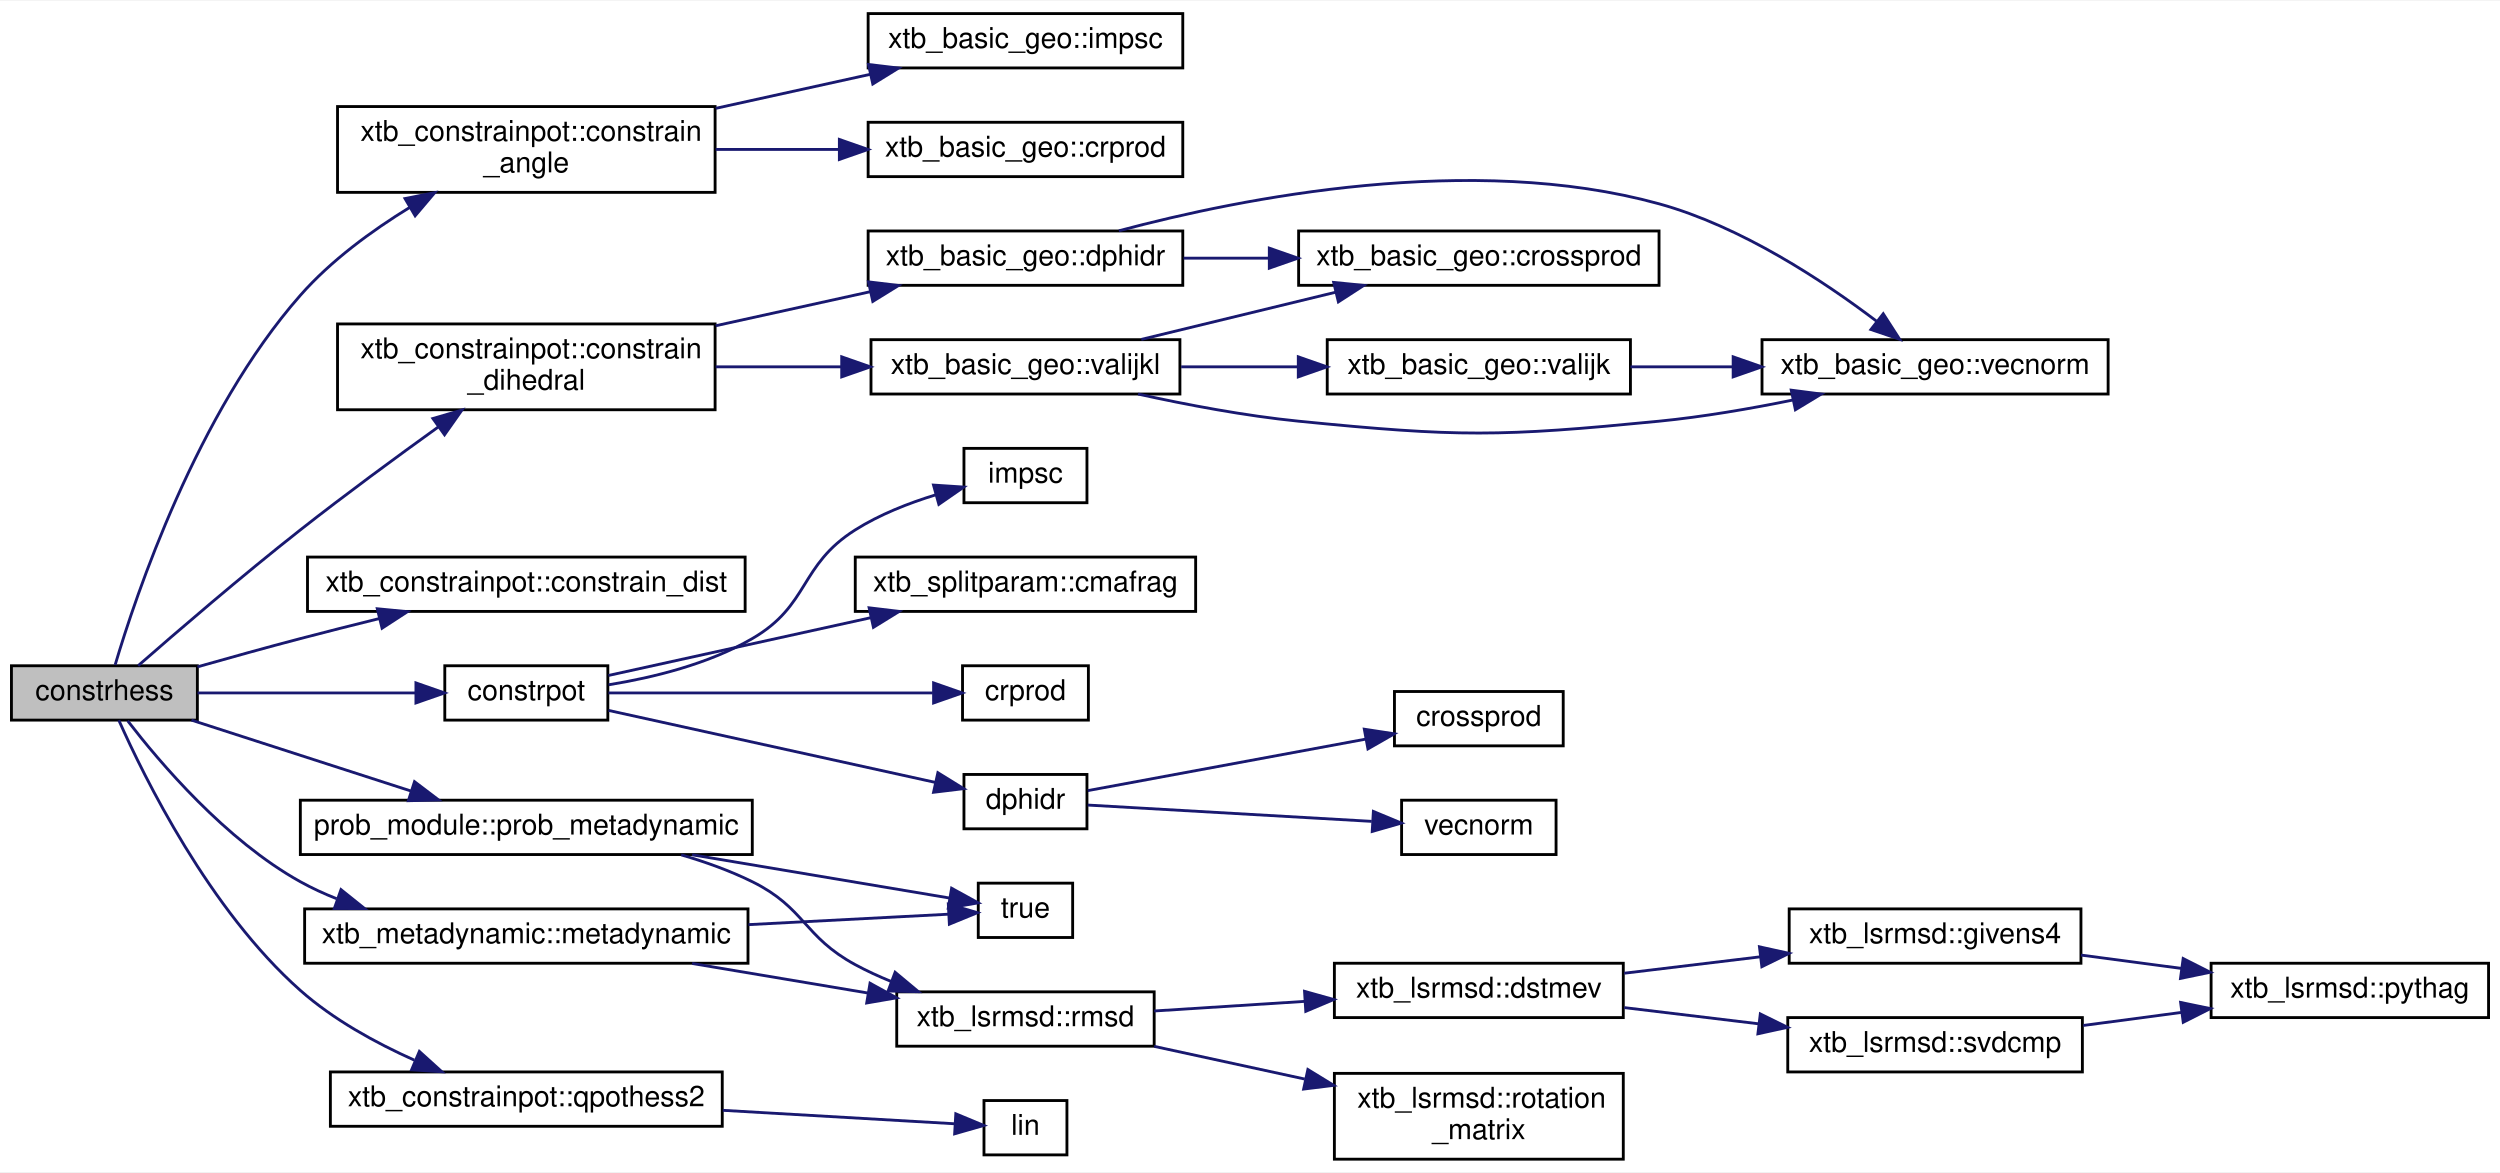
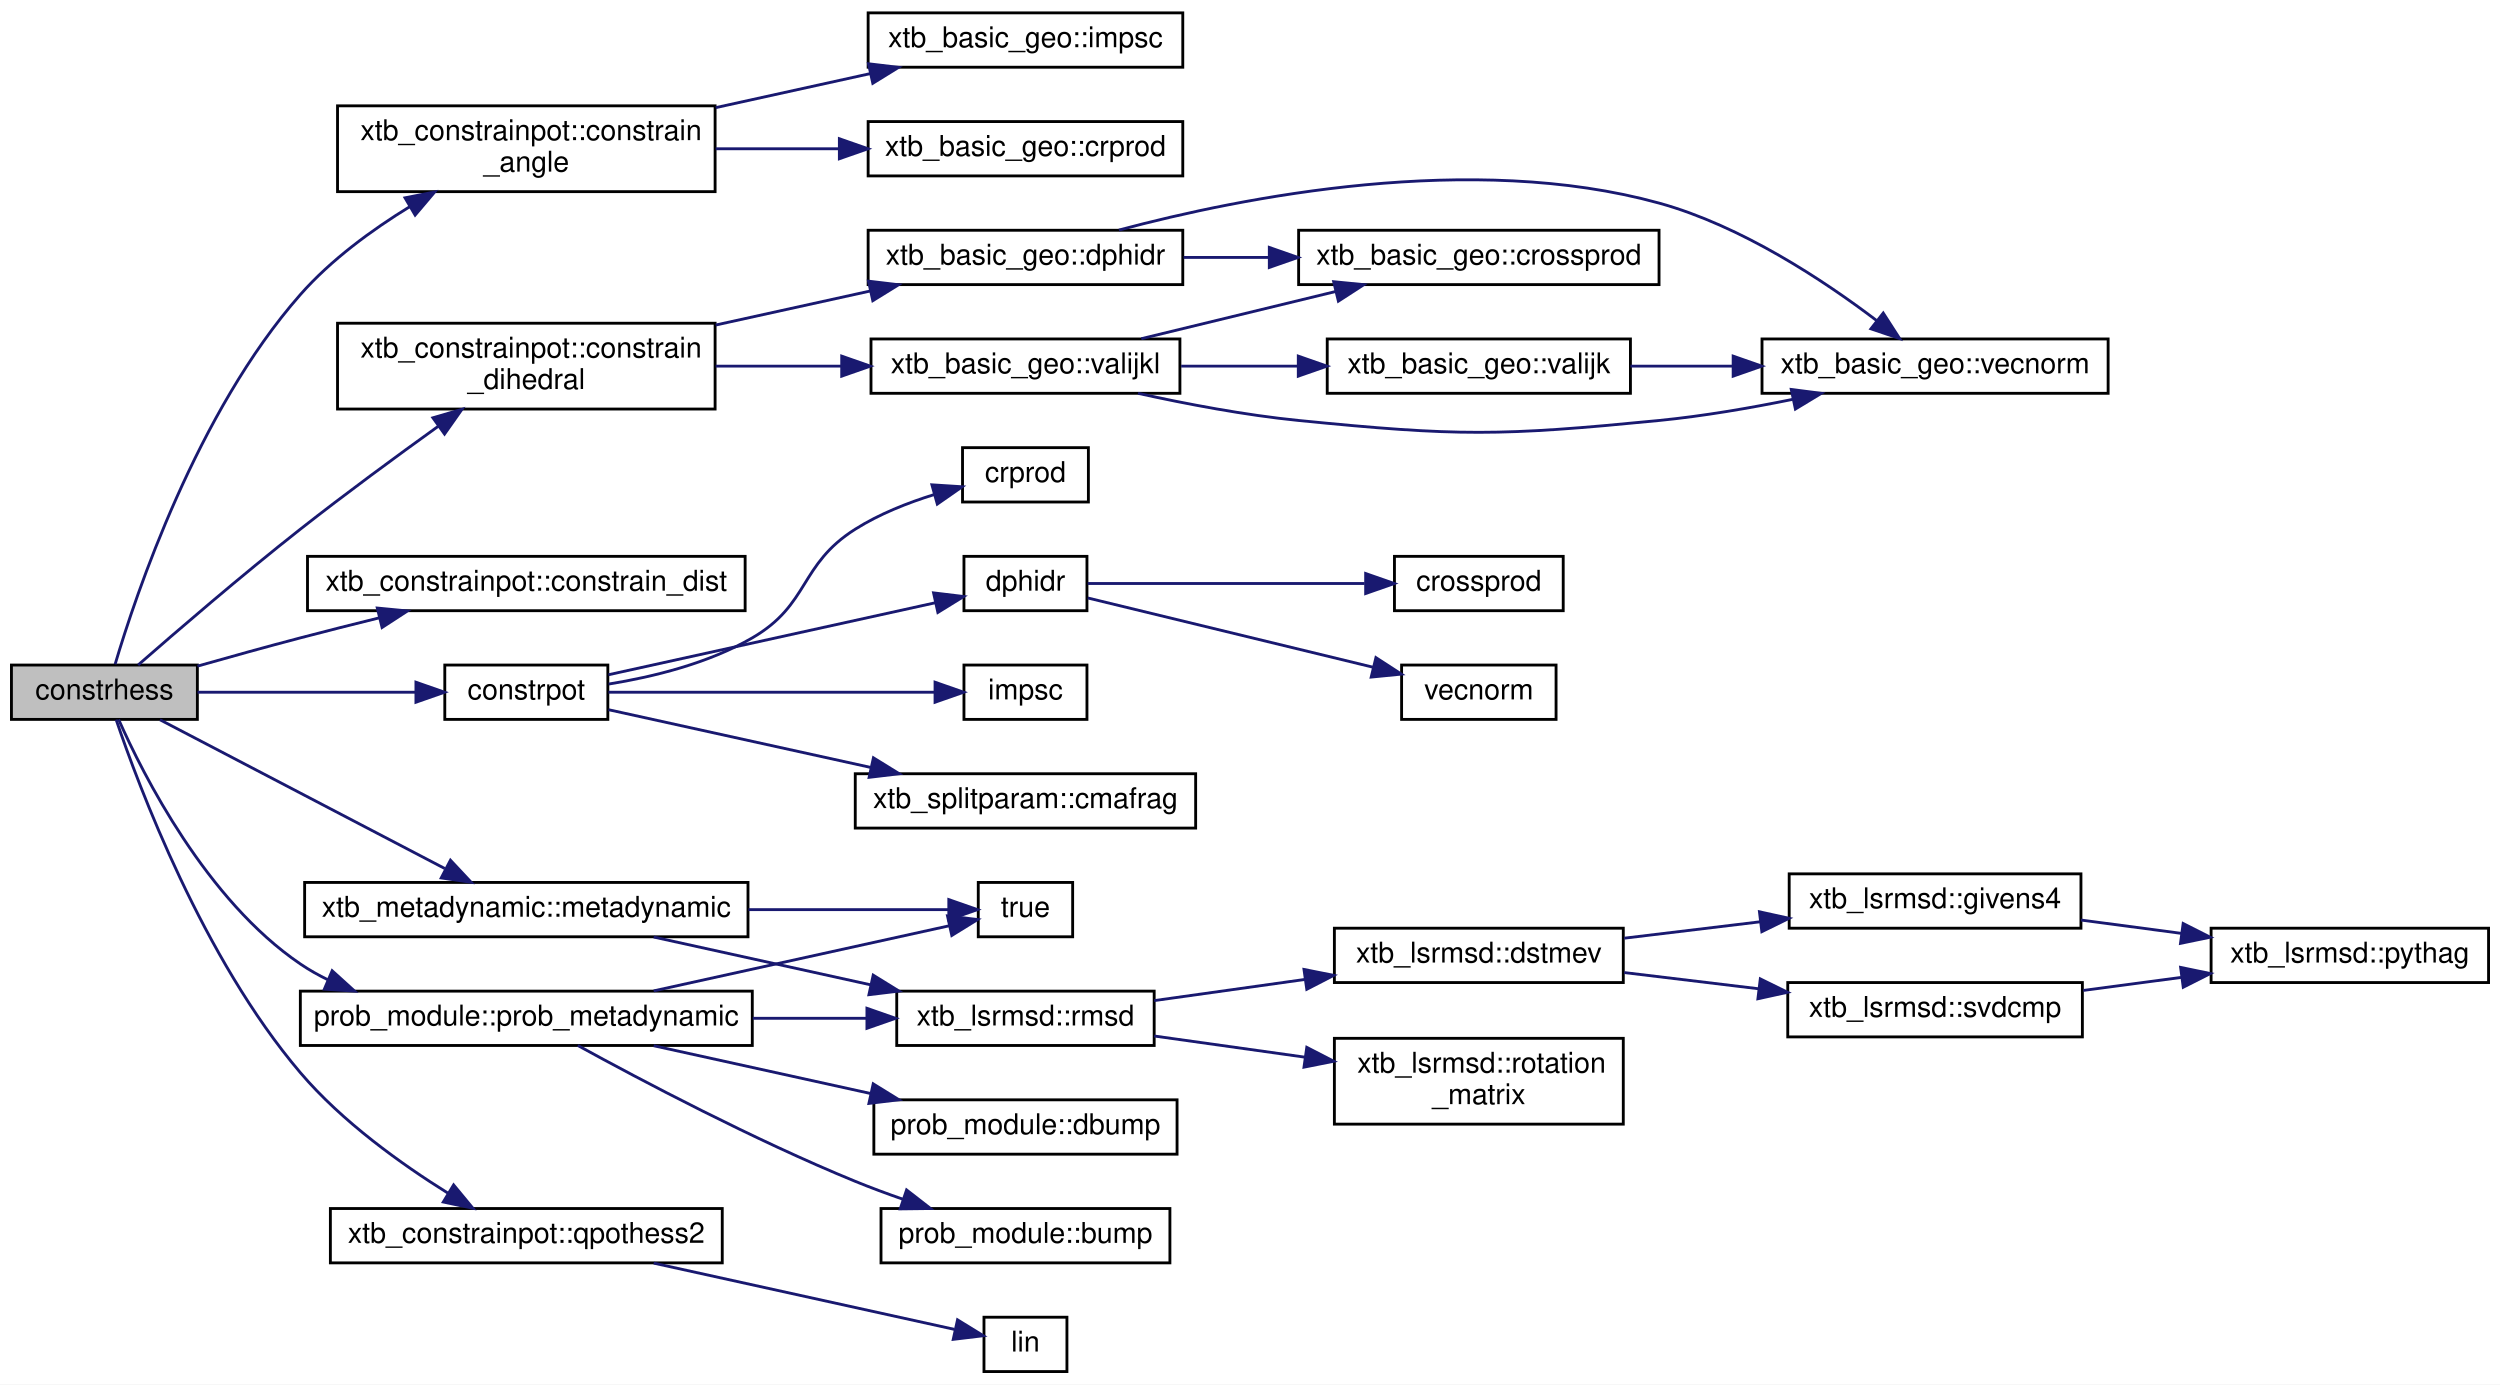
- <svg xmlns="http://www.w3.org/2000/svg" xmlns:xlink="http://www.w3.org/1999/xlink" width="874pt" height="410pt" viewBox="0.00 0.00 874.00 409.50">
-   <g id="graph0" class="graph" transform="scale(1 1) rotate(0) translate(4 405.5)">
-     <polygon fill="white" stroke="transparent" points="-4,4 -4,-405.5 870,-405.5 870,4 -4,4" />
+ <svg xmlns="http://www.w3.org/2000/svg" xmlns:xlink="http://www.w3.org/1999/xlink" width="874pt" height="484pt" viewBox="0.00 0.00 874.00 484.00">
+   <g id="graph0" class="graph" transform="scale(1 1) rotate(0) translate(4 480)">
+     <polygon fill="white" stroke="transparent" points="-4,4 -4,-480 870,-480 870,4 -4,4" />
    <g id="node1" class="node">
      <g id="a_node1">
        <a xlink:title=" ">
-           <polygon fill="#bfbfbf" stroke="black" points="0,-154 0,-173 65,-173 65,-154 0,-154" />
-           <text text-anchor="middle" x="32.5" y="-161" font-family="Helvetica,sans-Serif" font-size="10.00">constrhess</text>
+           <polygon fill="#bfbfbf" stroke="black" points="0,-228.5 0,-247.5 65,-247.5 65,-228.5 0,-228.5" />
+           <text text-anchor="middle" x="32.5" y="-235.5" font-family="Helvetica,sans-Serif" font-size="10.00">constrhess</text>
        </a>
      </g>
    </g>
    <g id="node2" class="node">
      <g id="a_node2">
        <a xlink:href="namespacextb__constrainpot.html#aee05a132cdbd72139dc12ad55378e5c6" target="_top" xlink:title=" ">
-           <polygon fill="white" stroke="black" points="114,-338.5 114,-368.5 246,-368.5 246,-338.5 114,-338.5" />
-           <text text-anchor="start" x="122" y="-356.5" font-family="Helvetica,sans-Serif" font-size="10.00">xtb_constrainpot::constrain</text>
-           <text text-anchor="middle" x="180" y="-345.5" font-family="Helvetica,sans-Serif" font-size="10.00">_angle</text>
+           <polygon fill="white" stroke="black" points="114,-413 114,-443 246,-443 246,-413 114,-413" />
+           <text text-anchor="start" x="122" y="-431" font-family="Helvetica,sans-Serif" font-size="10.00">xtb_constrainpot::constrain</text>
+           <text text-anchor="middle" x="180" y="-420" font-family="Helvetica,sans-Serif" font-size="10.00">_angle</text>
        </a>
      </g>
    </g>
    <g id="edge1" class="edge">
-       <path fill="none" stroke="midnightblue" d="M36.25,-173.29C43.45,-197.55 64.84,-261.42 101,-302.5 111.7,-314.65 125.95,-325.1 139.35,-333.31" />
-       <polygon fill="midnightblue" stroke="midnightblue" points="137.59,-336.34 147.98,-338.39 141.13,-330.3 137.59,-336.34" />
+       <path fill="none" stroke="midnightblue" d="M36.25,-247.79C43.45,-272.05 64.84,-335.92 101,-377 111.7,-389.15 125.95,-399.6 139.35,-407.81" />
+       <polygon fill="midnightblue" stroke="midnightblue" points="137.59,-410.84 147.98,-412.89 141.13,-404.8 137.59,-410.84" />
    </g>
    <g id="node5" class="node">
      <g id="a_node5">
        <a xlink:href="namespacextb__constrainpot.html#a07cff63f1e1c8aa4556f80b093011335" target="_top" xlink:title=" ">
-           <polygon fill="white" stroke="black" points="114,-262.5 114,-292.5 246,-292.5 246,-262.5 114,-262.5" />
-           <text text-anchor="start" x="122" y="-280.5" font-family="Helvetica,sans-Serif" font-size="10.00">xtb_constrainpot::constrain</text>
-           <text text-anchor="middle" x="180" y="-269.5" font-family="Helvetica,sans-Serif" font-size="10.00">_dihedral</text>
+           <polygon fill="white" stroke="black" points="114,-337 114,-367 246,-367 246,-337 114,-337" />
+           <text text-anchor="start" x="122" y="-355" font-family="Helvetica,sans-Serif" font-size="10.00">xtb_constrainpot::constrain</text>
+           <text text-anchor="middle" x="180" y="-344" font-family="Helvetica,sans-Serif" font-size="10.00">_dihedral</text>
        </a>
      </g>
    </g>
    <g id="edge4" class="edge">
-       <path fill="none" stroke="midnightblue" d="M44.29,-173.02C57.46,-184.54 80.5,-204.39 101,-220.5 116.65,-232.8 134.56,-245.95 149.27,-256.52" />
-       <polygon fill="midnightblue" stroke="midnightblue" points="147.34,-259.44 157.51,-262.41 151.41,-253.75 147.34,-259.44" />
+       <path fill="none" stroke="midnightblue" d="M44.29,-247.52C57.46,-259.04 80.5,-278.89 101,-295 116.65,-307.3 134.56,-320.45 149.27,-331.02" />
+       <polygon fill="midnightblue" stroke="midnightblue" points="147.34,-333.94 157.51,-336.91 151.41,-328.25 147.34,-333.94" />
    </g>
    <g id="node11" class="node">
      <g id="a_node11">
        <a xlink:href="namespacextb__constrainpot.html#a9fcbaa23bce9aadbe621da4b688e2a76" target="_top" xlink:title=" ">
-           <polygon fill="white" stroke="black" points="103.5,-192 103.5,-211 256.5,-211 256.5,-192 103.5,-192" />
-           <text text-anchor="middle" x="180" y="-199" font-family="Helvetica,sans-Serif" font-size="10.00">xtb_constrainpot::constrain_dist</text>
+           <polygon fill="white" stroke="black" points="103.5,-266.5 103.5,-285.5 256.5,-285.5 256.5,-266.5 103.5,-266.5" />
+           <text text-anchor="middle" x="180" y="-273.5" font-family="Helvetica,sans-Serif" font-size="10.00">xtb_constrainpot::constrain_dist</text>
        </a>
      </g>
    </g>
    <g id="edge13" class="edge">
-       <path fill="none" stroke="midnightblue" d="M65.03,-172.62C76.35,-175.83 89.22,-179.41 101,-182.5 109.91,-184.84 119.42,-187.24 128.62,-189.51" />
-       <polygon fill="midnightblue" stroke="midnightblue" points="127.9,-192.93 138.45,-191.91 129.57,-186.13 127.9,-192.93" />
+       <path fill="none" stroke="midnightblue" d="M65.03,-247.12C76.35,-250.33 89.22,-253.91 101,-257 109.91,-259.34 119.42,-261.74 128.62,-264.01" />
+       <polygon fill="midnightblue" stroke="midnightblue" points="127.9,-267.43 138.45,-266.41 129.57,-260.63 127.9,-267.43" />
    </g>
    <g id="node12" class="node">
      <g id="a_node12">
        <a xlink:href="constr_8f90.html#a92e69c8e903366f19af34a6696c75e29" target="_top" xlink:title=" ">
-           <polygon fill="white" stroke="black" points="151.5,-154 151.5,-173 208.5,-173 208.5,-154 151.5,-154" />
-           <text text-anchor="middle" x="180" y="-161" font-family="Helvetica,sans-Serif" font-size="10.00">constrpot</text>
+           <polygon fill="white" stroke="black" points="151.5,-228.5 151.5,-247.5 208.5,-247.5 208.5,-228.5 151.5,-228.5" />
+           <text text-anchor="middle" x="180" y="-235.5" font-family="Helvetica,sans-Serif" font-size="10.00">constrpot</text>
        </a>
      </g>
    </g>
    <g id="edge14" class="edge">
-       <path fill="none" stroke="midnightblue" d="M65.07,-163.5C87.5,-163.5 117.7,-163.5 141.38,-163.5" />
-       <polygon fill="midnightblue" stroke="midnightblue" points="141.41,-167 151.41,-163.5 141.41,-160 141.41,-167" />
+       <path fill="none" stroke="midnightblue" d="M65.07,-238C87.5,-238 117.7,-238 141.38,-238" />
+       <polygon fill="midnightblue" stroke="midnightblue" points="141.41,-241.5 151.41,-238 141.41,-234.5 141.41,-241.5" />
    </g>
    <g id="node19" class="node">
      <g id="a_node19">
        <a xlink:href="namespacextb__metadynamic.html#ae7437d6a2a352639b984f99cfaa9800a" target="_top" xlink:title=" ">
-           <polygon fill="white" stroke="black" points="102.5,-69 102.5,-88 257.5,-88 257.5,-69 102.5,-69" />
-           <text text-anchor="middle" x="180" y="-76" font-family="Helvetica,sans-Serif" font-size="10.00">xtb_metadynamic::metadynamic</text>
+           <polygon fill="white" stroke="black" points="102.5,-152.5 102.5,-171.5 257.5,-171.5 257.5,-152.5 102.5,-152.5" />
+           <text text-anchor="middle" x="180" y="-159.5" font-family="Helvetica,sans-Serif" font-size="10.00">xtb_metadynamic::metadynamic</text>
        </a>
      </g>
    </g>
    <g id="edge21" class="edge">
-       <path fill="none" stroke="midnightblue" d="M40.62,-153.77C51.8,-139.23 74.92,-111.97 101,-97.5 105.02,-95.27 109.29,-93.3 113.69,-91.56" />
-       <polygon fill="midnightblue" stroke="midnightblue" points="115.21,-94.74 123.47,-88.11 112.88,-88.14 115.21,-94.74" />
+       <path fill="none" stroke="midnightblue" d="M51.93,-228.37C77.07,-215.24 122.33,-191.6 151.5,-176.36" />
+       <polygon fill="midnightblue" stroke="midnightblue" points="153.48,-179.28 160.72,-171.55 150.24,-173.07 153.48,-179.28" />
    </g>
    <g id="node27" class="node">
      <g id="a_node27">
        <a xlink:href="namespaceprob__module.html#a6bdcd0e8188113e5477fd5097c89ede3" target="_top" xlink:title=" ">
-           <polygon fill="white" stroke="black" points="101,-107 101,-126 259,-126 259,-107 101,-107" />
-           <text text-anchor="middle" x="180" y="-114" font-family="Helvetica,sans-Serif" font-size="10.00">prob_module::prob_metadynamic</text>
+           <polygon fill="white" stroke="black" points="101,-114.5 101,-133.5 259,-133.5 259,-114.5 101,-114.5" />
+           <text text-anchor="middle" x="180" y="-121.5" font-family="Helvetica,sans-Serif" font-size="10.00">prob_module::prob_metadynamic</text>
        </a>
      </g>
    </g>
    <g id="edge30" class="edge">
-       <path fill="none" stroke="midnightblue" d="M62.94,-153.99C85.06,-146.85 115.57,-136.99 139.75,-129.18" />
-       <polygon fill="midnightblue" stroke="midnightblue" points="140.91,-132.48 149.35,-126.08 138.76,-125.82 140.91,-132.48" />
-     </g>
-     <g id="node28" class="node">
-       <g id="a_node28">
+       <path fill="none" stroke="midnightblue" d="M37.48,-228.46C46.05,-209.12 68.18,-165.26 101,-143 104.06,-140.92 107.33,-139.07 110.73,-137.42" />
+       <polygon fill="midnightblue" stroke="midnightblue" points="112.12,-140.63 119.97,-133.51 109.39,-134.19 112.12,-140.63" />
+     </g>
+     <g id="node30" class="node">
+       <g id="a_node30">
        <a xlink:href="namespacextb__constrainpot.html#a7bea84a4dd3bcd782967f853003a6280" target="_top" xlink:title=" ">
-           <polygon fill="white" stroke="black" points="111.5,-12 111.5,-31 248.5,-31 248.5,-12 111.5,-12" />
-           <text text-anchor="middle" x="180" y="-19" font-family="Helvetica,sans-Serif" font-size="10.00">xtb_constrainpot::qpothess2</text>
-         </a>
-       </g>
-     </g>
-     <g id="edge33" class="edge">
-       <path fill="none" stroke="midnightblue" d="M37.54,-153.95C46.39,-134.04 69.24,-87.6 101,-59.5 112.53,-49.3 127.28,-41.19 140.85,-35.12" />
-       <polygon fill="midnightblue" stroke="midnightblue" points="142.61,-38.18 150.46,-31.07 139.88,-31.73 142.61,-38.18" />
+           <polygon fill="white" stroke="black" points="111.5,-38.5 111.5,-57.5 248.5,-57.5 248.5,-38.5 111.5,-38.5" />
+           <text text-anchor="middle" x="180" y="-45.5" font-family="Helvetica,sans-Serif" font-size="10.00">xtb_constrainpot::qpothess2</text>
+         </a>
+       </g>
+     </g>
+     <g id="edge35" class="edge">
+       <path fill="none" stroke="midnightblue" d="M36.6,-228.41C44.46,-205.21 66.95,-145.04 101,-105 115.58,-87.86 136.3,-73.03 152.72,-62.8" />
+       <polygon fill="midnightblue" stroke="midnightblue" points="154.58,-65.76 161.33,-57.6 150.96,-59.77 154.58,-65.76" />
    </g>
    <g id="node3" class="node">
      <g id="a_node3">
        <a xlink:href="namespacextb__basic__geo.html#abb38f4d2470dee94794c991509a85c6f" target="_top" xlink:title=" ">
-           <polygon fill="white" stroke="black" points="299.5,-344 299.5,-363 409.5,-363 409.5,-344 299.5,-344" />
-           <text text-anchor="middle" x="354.5" y="-351" font-family="Helvetica,sans-Serif" font-size="10.00">xtb_basic_geo::crprod</text>
+           <polygon fill="white" stroke="black" points="299.5,-418.5 299.5,-437.5 409.5,-437.5 409.5,-418.5 299.5,-418.5" />
+           <text text-anchor="middle" x="354.5" y="-425.5" font-family="Helvetica,sans-Serif" font-size="10.00">xtb_basic_geo::crprod</text>
        </a>
      </g>
    </g>
    <g id="edge2" class="edge">
-       <path fill="none" stroke="midnightblue" d="M246.21,-353.5C260.34,-353.5 275.27,-353.5 289.35,-353.5" />
-       <polygon fill="midnightblue" stroke="midnightblue" points="289.44,-357 299.44,-353.5 289.44,-350 289.44,-357" />
+       <path fill="none" stroke="midnightblue" d="M246.21,-428C260.34,-428 275.27,-428 289.35,-428" />
+       <polygon fill="midnightblue" stroke="midnightblue" points="289.44,-431.5 299.44,-428 289.44,-424.5 289.44,-431.5" />
    </g>
    <g id="node4" class="node">
      <g id="a_node4">
        <a xlink:href="namespacextb__basic__geo.html#abde6eb97f003096d4a102534eb767967" target="_top" xlink:title=" ">
-           <polygon fill="white" stroke="black" points="299.5,-382 299.5,-401 409.5,-401 409.5,-382 299.5,-382" />
-           <text text-anchor="middle" x="354.5" y="-389" font-family="Helvetica,sans-Serif" font-size="10.00">xtb_basic_geo::impsc</text>
+           <polygon fill="white" stroke="black" points="299.5,-456.5 299.5,-475.5 409.5,-475.5 409.5,-456.5 299.5,-456.5" />
+           <text text-anchor="middle" x="354.5" y="-463.5" font-family="Helvetica,sans-Serif" font-size="10.00">xtb_basic_geo::impsc</text>
        </a>
      </g>
    </g>
    <g id="edge3" class="edge">
-       <path fill="none" stroke="midnightblue" d="M246.21,-367.87C264.08,-371.8 283.23,-376.02 300.33,-379.79" />
-       <polygon fill="midnightblue" stroke="midnightblue" points="299.62,-383.21 310.14,-381.95 301.13,-376.38 299.62,-383.21" />
+       <path fill="none" stroke="midnightblue" d="M246.21,-442.37C264.08,-446.3 283.23,-450.52 300.33,-454.29" />
+       <polygon fill="midnightblue" stroke="midnightblue" points="299.62,-457.71 310.14,-456.45 301.13,-450.88 299.62,-457.71" />
    </g>
    <g id="node6" class="node">
      <g id="a_node6">
        <a xlink:href="namespacextb__basic__geo.html#a46453de5c31b3d8b0fca71de0f1a9b30" target="_top" xlink:title=" ">
-           <polygon fill="white" stroke="black" points="299.5,-306 299.5,-325 409.5,-325 409.5,-306 299.5,-306" />
-           <text text-anchor="middle" x="354.5" y="-313" font-family="Helvetica,sans-Serif" font-size="10.00">xtb_basic_geo::dphidr</text>
+           <polygon fill="white" stroke="black" points="299.5,-380.5 299.5,-399.5 409.5,-399.5 409.5,-380.5 299.5,-380.5" />
+           <text text-anchor="middle" x="354.5" y="-387.5" font-family="Helvetica,sans-Serif" font-size="10.00">xtb_basic_geo::dphidr</text>
        </a>
      </g>
    </g>
    <g id="edge5" class="edge">
-       <path fill="none" stroke="midnightblue" d="M246.21,-291.87C264.08,-295.8 283.23,-300.02 300.33,-303.79" />
-       <polygon fill="midnightblue" stroke="midnightblue" points="299.62,-307.21 310.14,-305.95 301.13,-300.38 299.62,-307.21" />
+       <path fill="none" stroke="midnightblue" d="M246.21,-366.37C264.08,-370.3 283.23,-374.52 300.33,-378.29" />
+       <polygon fill="midnightblue" stroke="midnightblue" points="299.62,-381.71 310.14,-380.45 301.13,-374.88 299.62,-381.71" />
    </g>
    <g id="node9" class="node">
      <g id="a_node9">
        <a xlink:href="namespacextb__basic__geo.html#ad8c2f50bb68be7fd81ece4eb6f5b2ae8" target="_top" xlink:title=" ">
-           <polygon fill="white" stroke="black" points="300.5,-268 300.5,-287 408.5,-287 408.5,-268 300.5,-268" />
-           <text text-anchor="middle" x="354.5" y="-275" font-family="Helvetica,sans-Serif" font-size="10.00">xtb_basic_geo::valijkl</text>
+           <polygon fill="white" stroke="black" points="300.5,-342.5 300.5,-361.5 408.5,-361.5 408.5,-342.5 300.5,-342.5" />
+           <text text-anchor="middle" x="354.5" y="-349.5" font-family="Helvetica,sans-Serif" font-size="10.00">xtb_basic_geo::valijkl</text>
        </a>
      </g>
    </g>
    <g id="edge8" class="edge">
-       <path fill="none" stroke="midnightblue" d="M246.21,-277.5C260.57,-277.5 275.76,-277.5 290.04,-277.5" />
-       <polygon fill="midnightblue" stroke="midnightblue" points="290.26,-281 300.26,-277.5 290.26,-274 290.26,-281" />
+       <path fill="none" stroke="midnightblue" d="M246.21,-352C260.57,-352 275.76,-352 290.04,-352" />
+       <polygon fill="midnightblue" stroke="midnightblue" points="290.26,-355.5 300.26,-352 290.26,-348.5 290.26,-355.5" />
    </g>
    <g id="node7" class="node">
      <g id="a_node7">
        <a xlink:href="namespacextb__basic__geo.html#a6e8e92267164a5a45bac607201944cc0" target="_top" xlink:title=" ">
-           <polygon fill="white" stroke="black" points="450,-306 450,-325 576,-325 576,-306 450,-306" />
-           <text text-anchor="middle" x="513" y="-313" font-family="Helvetica,sans-Serif" font-size="10.00">xtb_basic_geo::crossprod</text>
+           <polygon fill="white" stroke="black" points="450,-380.5 450,-399.5 576,-399.5 576,-380.5 450,-380.5" />
+           <text text-anchor="middle" x="513" y="-387.5" font-family="Helvetica,sans-Serif" font-size="10.00">xtb_basic_geo::crossprod</text>
        </a>
      </g>
    </g>
    <g id="edge6" class="edge">
-       <path fill="none" stroke="midnightblue" d="M409.8,-315.5C419.46,-315.5 429.67,-315.5 439.74,-315.5" />
-       <polygon fill="midnightblue" stroke="midnightblue" points="439.75,-319 449.75,-315.5 439.75,-312 439.75,-319" />
+       <path fill="none" stroke="midnightblue" d="M409.8,-390C419.46,-390 429.67,-390 439.74,-390" />
+       <polygon fill="midnightblue" stroke="midnightblue" points="439.75,-393.5 449.75,-390 439.75,-386.5 439.75,-393.5" />
    </g>
    <g id="node8" class="node">
      <g id="a_node8">
        <a xlink:href="namespacextb__basic__geo.html#a9dd5846373471f74781248b52d92baed" target="_top" xlink:title=" ">
-           <polygon fill="white" stroke="black" points="612,-268 612,-287 733,-287 733,-268 612,-268" />
-           <text text-anchor="middle" x="672.5" y="-275" font-family="Helvetica,sans-Serif" font-size="10.00">xtb_basic_geo::vecnorm</text>
+           <polygon fill="white" stroke="black" points="612,-342.5 612,-361.5 733,-361.5 733,-342.5 612,-342.5" />
+           <text text-anchor="middle" x="672.5" y="-349.5" font-family="Helvetica,sans-Serif" font-size="10.00">xtb_basic_geo::vecnorm</text>
        </a>
      </g>
    </g>
    <g id="edge7" class="edge">
-       <path fill="none" stroke="midnightblue" d="M387.17,-325.07C430.58,-336.66 510.62,-352.53 576,-334.5 604.79,-326.56 633.66,-307.4 652,-293.49" />
-       <polygon fill="midnightblue" stroke="midnightblue" points="654.38,-296.06 660.11,-287.15 650.07,-290.55 654.38,-296.06" />
+       <path fill="none" stroke="midnightblue" d="M387.17,-399.57C430.58,-411.16 510.62,-427.03 576,-409 604.79,-401.06 633.66,-381.9 652,-367.99" />
+       <polygon fill="midnightblue" stroke="midnightblue" points="654.38,-370.56 660.11,-361.65 650.07,-365.05 654.38,-370.56" />
    </g>
    <g id="edge9" class="edge">
-       <path fill="none" stroke="midnightblue" d="M394.99,-287.09C415.64,-292.1 441.11,-298.29 463.01,-303.61" />
-       <polygon fill="midnightblue" stroke="midnightblue" points="462.25,-307.02 472.79,-305.98 463.9,-300.22 462.25,-307.02" />
+       <path fill="none" stroke="midnightblue" d="M394.99,-361.59C415.64,-366.6 441.11,-372.79 463.01,-378.11" />
+       <polygon fill="midnightblue" stroke="midnightblue" points="462.25,-381.52 472.79,-380.48 463.9,-374.72 462.25,-381.52" />
    </g>
    <g id="edge12" class="edge">
-       <path fill="none" stroke="midnightblue" d="M393.86,-267.99C410.93,-264.23 431.35,-260.36 450,-258.5 505.72,-252.95 520.27,-253.01 576,-258.5 591.31,-260.01 607.8,-262.84 622.7,-265.88" />
-       <polygon fill="midnightblue" stroke="midnightblue" points="622.22,-269.35 632.73,-267.99 623.67,-262.5 622.22,-269.35" />
+       <path fill="none" stroke="midnightblue" d="M393.86,-342.49C410.93,-338.73 431.35,-334.86 450,-333 505.72,-327.45 520.27,-327.51 576,-333 591.31,-334.51 607.8,-337.34 622.7,-340.38" />
+       <polygon fill="midnightblue" stroke="midnightblue" points="622.22,-343.85 632.73,-342.49 623.67,-337 622.22,-343.85" />
    </g>
    <g id="node10" class="node">
      <g id="a_node10">
        <a xlink:href="namespacextb__basic__geo.html#ac6d22aed86cc153f217f39447a2701cc" target="_top" xlink:title=" ">
-           <polygon fill="white" stroke="black" points="460,-268 460,-287 566,-287 566,-268 460,-268" />
-           <text text-anchor="middle" x="513" y="-275" font-family="Helvetica,sans-Serif" font-size="10.00">xtb_basic_geo::valijk</text>
+           <polygon fill="white" stroke="black" points="460,-342.5 460,-361.5 566,-361.5 566,-342.5 460,-342.5" />
+           <text text-anchor="middle" x="513" y="-349.5" font-family="Helvetica,sans-Serif" font-size="10.00">xtb_basic_geo::valijk</text>
        </a>
      </g>
    </g>
    <g id="edge10" class="edge">
-       <path fill="none" stroke="midnightblue" d="M408.92,-277.5C422.05,-277.5 436.21,-277.5 449.71,-277.5" />
-       <polygon fill="midnightblue" stroke="midnightblue" points="449.88,-281 459.88,-277.5 449.88,-274 449.88,-281" />
+       <path fill="none" stroke="midnightblue" d="M408.92,-352C422.05,-352 436.21,-352 449.71,-352" />
+       <polygon fill="midnightblue" stroke="midnightblue" points="449.88,-355.5 459.88,-352 449.88,-348.5 449.88,-355.5" />
    </g>
    <g id="edge11" class="edge">
-       <path fill="none" stroke="midnightblue" d="M566.01,-277.5C577.49,-277.5 589.83,-277.5 601.88,-277.5" />
-       <polygon fill="midnightblue" stroke="midnightblue" points="601.91,-281 611.91,-277.5 601.91,-274 601.91,-281" />
+       <path fill="none" stroke="midnightblue" d="M566.01,-352C577.49,-352 589.83,-352 601.88,-352" />
+       <polygon fill="midnightblue" stroke="midnightblue" points="601.91,-355.5 611.91,-352 601.91,-348.5 601.91,-355.5" />
    </g>
    <g id="node13" class="node">
      <g id="a_node13">
        <a xlink:href="namespacextb__splitparam.html#aa6f89bd112a0598bc0b295b83d67b87e" target="_top" xlink:title=" ">
-           <polygon fill="white" stroke="black" points="295,-192 295,-211 414,-211 414,-192 295,-192" />
-           <text text-anchor="middle" x="354.5" y="-199" font-family="Helvetica,sans-Serif" font-size="10.00">xtb_splitparam::cmafrag</text>
+           <polygon fill="white" stroke="black" points="295,-190.5 295,-209.5 414,-209.5 414,-190.5 295,-190.5" />
+           <text text-anchor="middle" x="354.5" y="-197.5" font-family="Helvetica,sans-Serif" font-size="10.00">xtb_splitparam::cmafrag</text>
        </a>
      </g>
    </g>
    <g id="edge15" class="edge">
-       <path fill="none" stroke="midnightblue" d="M208.72,-169.61C233.36,-175.03 270.07,-183.12 300.36,-189.79" />
-       <polygon fill="midnightblue" stroke="midnightblue" points="299.84,-193.26 310.36,-192 301.35,-186.43 299.84,-193.26" />
+       <path fill="none" stroke="midnightblue" d="M208.72,-231.89C233.36,-226.47 270.07,-218.38 300.36,-211.71" />
+       <polygon fill="midnightblue" stroke="midnightblue" points="301.35,-215.07 310.36,-209.5 299.84,-208.24 301.35,-215.07" />
    </g>
    <g id="node14" class="node">
      <g id="a_node14">
        <a xlink:href="constr_8f90.html#a33141d5407d1f5a7228c0039622893dd" target="_top" xlink:title=" ">
-           <polygon fill="white" stroke="black" points="332.5,-154 332.5,-173 376.5,-173 376.5,-154 332.5,-154" />
-           <text text-anchor="middle" x="354.5" y="-161" font-family="Helvetica,sans-Serif" font-size="10.00">crprod</text>
+           <polygon fill="white" stroke="black" points="332.5,-304.5 332.5,-323.5 376.5,-323.5 376.5,-304.5 332.5,-304.5" />
+           <text text-anchor="middle" x="354.5" y="-311.5" font-family="Helvetica,sans-Serif" font-size="10.00">crprod</text>
        </a>
      </g>
    </g>
    <g id="edge16" class="edge">
-       <path fill="none" stroke="midnightblue" d="M208.72,-163.5C239.69,-163.5 289.73,-163.5 322.12,-163.5" />
-       <polygon fill="midnightblue" stroke="midnightblue" points="322.38,-167 332.38,-163.5 322.38,-160 322.38,-167" />
+       <path fill="none" stroke="midnightblue" d="M208.79,-240.85C224.37,-243.37 243.69,-248.12 259,-257 279.12,-268.67 275.33,-282.58 295,-295 303.35,-300.28 313.31,-304.22 322.62,-307.11" />
+       <polygon fill="midnightblue" stroke="midnightblue" points="321.79,-310.51 332.37,-309.83 323.68,-303.77 321.79,-310.51" />
    </g>
    <g id="node15" class="node">
      <g id="a_node15">
        <a xlink:href="constr_8f90.html#abc3ba680c5057c12990e2e14673a87a6" target="_top" xlink:title=" ">
-           <polygon fill="white" stroke="black" points="333,-116 333,-135 376,-135 376,-116 333,-116" />
-           <text text-anchor="middle" x="354.5" y="-123" font-family="Helvetica,sans-Serif" font-size="10.00">dphidr</text>
+           <polygon fill="white" stroke="black" points="333,-266.5 333,-285.5 376,-285.5 376,-266.5 333,-266.5" />
+           <text text-anchor="middle" x="354.5" y="-273.5" font-family="Helvetica,sans-Serif" font-size="10.00">dphidr</text>
        </a>
      </g>
    </g>
    <g id="edge17" class="edge">
-       <path fill="none" stroke="midnightblue" d="M208.72,-157.39C240,-150.5 290.73,-139.33 323.08,-132.2" />
-       <polygon fill="midnightblue" stroke="midnightblue" points="323.88,-135.61 332.89,-130.04 322.37,-128.77 323.88,-135.61" />
+       <path fill="none" stroke="midnightblue" d="M208.72,-244.11C240,-251 290.73,-262.17 323.08,-269.3" />
+       <polygon fill="midnightblue" stroke="midnightblue" points="322.37,-272.73 332.89,-271.46 323.88,-265.89 322.37,-272.73" />
    </g>
    <g id="node18" class="node">
      <g id="a_node18">
        <a xlink:href="constr_8f90.html#ae4f480642c40f2729449a02839cf06ce" target="_top" xlink:title=" ">
-           <polygon fill="white" stroke="black" points="333,-230 333,-249 376,-249 376,-230 333,-230" />
-           <text text-anchor="middle" x="354.5" y="-237" font-family="Helvetica,sans-Serif" font-size="10.00">impsc</text>
+           <polygon fill="white" stroke="black" points="333,-228.5 333,-247.5 376,-247.5 376,-228.5 333,-228.5" />
+           <text text-anchor="middle" x="354.5" y="-235.5" font-family="Helvetica,sans-Serif" font-size="10.00">impsc</text>
        </a>
      </g>
    </g>
    <g id="edge20" class="edge">
-       <path fill="none" stroke="midnightblue" d="M208.79,-166.35C224.37,-168.87 243.69,-173.62 259,-182.5 279.12,-194.17 275.33,-208.08 295,-220.5 303.49,-225.86 313.63,-229.84 323.07,-232.74" />
-       <polygon fill="midnightblue" stroke="midnightblue" points="322.35,-236.17 332.92,-235.47 324.22,-229.43 322.35,-236.17" />
+       <path fill="none" stroke="midnightblue" d="M208.72,-238C239.86,-238 290.29,-238 322.66,-238" />
+       <polygon fill="midnightblue" stroke="midnightblue" points="322.89,-241.5 332.89,-238 322.89,-234.5 322.89,-241.5" />
    </g>
    <g id="node16" class="node">
      <g id="a_node16">
        <a xlink:href="constr_8f90.html#a10258b751fb1a02456622523df6e8b49" target="_top" xlink:title=" ">
-           <polygon fill="white" stroke="black" points="483.5,-145 483.5,-164 542.5,-164 542.5,-145 483.5,-145" />
-           <text text-anchor="middle" x="513" y="-152" font-family="Helvetica,sans-Serif" font-size="10.00">crossprod</text>
+           <polygon fill="white" stroke="black" points="483.5,-266.5 483.5,-285.5 542.5,-285.5 542.5,-266.5 483.5,-266.5" />
+           <text text-anchor="middle" x="513" y="-273.5" font-family="Helvetica,sans-Serif" font-size="10.00">crossprod</text>
        </a>
      </g>
    </g>
    <g id="edge18" class="edge">
-       <path fill="none" stroke="midnightblue" d="M376.28,-129.35C401.01,-133.93 442.8,-141.68 473.49,-147.36" />
-       <polygon fill="midnightblue" stroke="midnightblue" points="472.96,-150.82 483.43,-149.21 474.23,-143.94 472.96,-150.82" />
+       <path fill="none" stroke="midnightblue" d="M376.28,-276C400.9,-276 442.43,-276 473.08,-276" />
+       <polygon fill="midnightblue" stroke="midnightblue" points="473.43,-279.5 483.43,-276 473.43,-272.5 473.43,-279.5" />
    </g>
    <g id="node17" class="node">
      <g id="a_node17">
        <a xlink:href="constr_8f90.html#af5b7bb0960a128b6ee8d53b2f0ba2135" target="_top" xlink:title=" ">
-           <polygon fill="white" stroke="black" points="486,-107 486,-126 540,-126 540,-107 486,-107" />
-           <text text-anchor="middle" x="513" y="-114" font-family="Helvetica,sans-Serif" font-size="10.00">vecnorm</text>
+           <polygon fill="white" stroke="black" points="486,-228.5 486,-247.5 540,-247.5 540,-228.5 486,-228.5" />
+           <text text-anchor="middle" x="513" y="-235.5" font-family="Helvetica,sans-Serif" font-size="10.00">vecnorm</text>
        </a>
      </g>
    </g>
    <g id="edge19" class="edge">
-       <path fill="none" stroke="midnightblue" d="M376.28,-124.3C401.57,-122.85 444.7,-120.37 475.56,-118.6" />
-       <polygon fill="midnightblue" stroke="midnightblue" points="476.13,-122.07 485.91,-118 475.73,-115.08 476.13,-122.07" />
+       <path fill="none" stroke="midnightblue" d="M376.28,-270.95C401.68,-264.79 445.08,-254.25 475.96,-246.75" />
+       <polygon fill="midnightblue" stroke="midnightblue" points="477.02,-250.1 485.91,-244.33 475.37,-243.29 477.02,-250.1" />
    </g>
    <g id="node20" class="node">
      <g id="a_node20">
        <a xlink:href="namespacextb__lsrmsd.html#a7de6c8c9dfc5be748e05c80b2cb8b092" target="_top" xlink:title=" ">
-           <polygon fill="white" stroke="black" points="309.5,-40 309.5,-59 399.5,-59 399.5,-40 309.5,-40" />
-           <text text-anchor="middle" x="354.5" y="-47" font-family="Helvetica,sans-Serif" font-size="10.00">xtb_lsrmsd::rmsd</text>
+           <polygon fill="white" stroke="black" points="309.5,-114.5 309.5,-133.5 399.5,-133.5 399.5,-114.5 309.5,-114.5" />
+           <text text-anchor="middle" x="354.5" y="-121.5" font-family="Helvetica,sans-Serif" font-size="10.00">xtb_lsrmsd::rmsd</text>
        </a>
      </g>
    </g>
    <g id="edge22" class="edge">
-       <path fill="none" stroke="midnightblue" d="M237.96,-68.92C257.77,-65.59 279.91,-61.87 299.47,-58.58" />
-       <polygon fill="midnightblue" stroke="midnightblue" points="300.16,-62.02 309.44,-56.91 299,-55.11 300.16,-62.02" />
+       <path fill="none" stroke="midnightblue" d="M224.53,-152.41C247.6,-147.33 276.13,-141.04 300.48,-135.68" />
+       <polygon fill="midnightblue" stroke="midnightblue" points="301.27,-139.09 310.28,-133.52 299.77,-132.25 301.27,-139.09" />
    </g>
    <g id="node26" class="node">
      <g id="a_node26">
        <a xlink:href="symmetry__i_8c.html#aa77c823a9fc018ae1d437369708d8727" target="_top" xlink:title=" ">
-           <polygon fill="white" stroke="black" points="338,-78 338,-97 371,-97 371,-78 338,-78" />
-           <text text-anchor="middle" x="354.5" y="-85" font-family="Helvetica,sans-Serif" font-size="10.00">true</text>
+           <polygon fill="white" stroke="black" points="338,-152.5 338,-171.5 371,-171.5 371,-152.5 338,-152.5" />
+           <text text-anchor="middle" x="354.5" y="-159.5" font-family="Helvetica,sans-Serif" font-size="10.00">true</text>
        </a>
      </g>
    </g>
    <g id="edge29" class="edge">
-       <path fill="none" stroke="midnightblue" d="M257.67,-82.5C282.79,-83.81 309.01,-85.18 327.66,-86.15" />
-       <polygon fill="midnightblue" stroke="midnightblue" points="327.53,-89.65 337.7,-86.68 327.9,-82.66 327.53,-89.65" />
+       <path fill="none" stroke="midnightblue" d="M257.67,-162C282.79,-162 309.01,-162 327.66,-162" />
+       <polygon fill="midnightblue" stroke="midnightblue" points="327.7,-165.5 337.7,-162 327.7,-158.5 327.7,-165.5" />
    </g>
    <g id="node21" class="node">
      <g id="a_node21">
        <a xlink:href="namespacextb__lsrmsd.html#a2089ab1a59ee635dbe99bdc26e653c93" target="_top" xlink:title=" ">
-           <polygon fill="white" stroke="black" points="462.5,-50 462.5,-69 563.5,-69 563.5,-50 462.5,-50" />
-           <text text-anchor="middle" x="513" y="-57" font-family="Helvetica,sans-Serif" font-size="10.00">xtb_lsrmsd::dstmev</text>
+           <polygon fill="white" stroke="black" points="462.5,-136.5 462.5,-155.5 563.5,-155.5 563.5,-136.5 462.5,-136.5" />
+           <text text-anchor="middle" x="513" y="-143.5" font-family="Helvetica,sans-Serif" font-size="10.00">xtb_lsrmsd::dstmev</text>
        </a>
      </g>
    </g>
    <g id="edge23" class="edge">
-       <path fill="none" stroke="midnightblue" d="M399.51,-52.31C415.83,-53.36 434.64,-54.56 452.14,-55.67" />
-       <polygon fill="midnightblue" stroke="midnightblue" points="452.06,-59.18 462.26,-56.32 452.5,-52.19 452.06,-59.18" />
+       <path fill="none" stroke="midnightblue" d="M399.51,-130.19C415.83,-132.48 434.64,-135.12 452.14,-137.58" />
+       <polygon fill="midnightblue" stroke="midnightblue" points="451.87,-141.08 462.26,-139.01 452.85,-134.15 451.87,-141.08" />
    </g>
    <g id="node25" class="node">
      <g id="a_node25">
        <a xlink:href="namespacextb__lsrmsd.html#aa8d3e601b87d4dd4b0f010fe884a7898" target="_top" xlink:title=" ">
-           <polygon fill="white" stroke="black" points="462.5,-0.5 462.5,-30.5 563.5,-30.5 563.5,-0.5 462.5,-0.5" />
-           <text text-anchor="start" x="470.5" y="-18.5" font-family="Helvetica,sans-Serif" font-size="10.00">xtb_lsrmsd::rotation</text>
-           <text text-anchor="middle" x="513" y="-7.5" font-family="Helvetica,sans-Serif" font-size="10.00">_matrix</text>
+           <polygon fill="white" stroke="black" points="462.5,-87 462.5,-117 563.5,-117 563.5,-87 462.5,-87" />
+           <text text-anchor="start" x="470.5" y="-105" font-family="Helvetica,sans-Serif" font-size="10.00">xtb_lsrmsd::rotation</text>
+           <text text-anchor="middle" x="513" y="-94" font-family="Helvetica,sans-Serif" font-size="10.00">_matrix</text>
        </a>
      </g>
    </g>
    <g id="edge28" class="edge">
-       <path fill="none" stroke="midnightblue" d="M399.51,-39.94C415.83,-36.39 434.64,-32.31 452.14,-28.51" />
-       <polygon fill="midnightblue" stroke="midnightblue" points="453.23,-31.85 462.26,-26.31 451.75,-25.01 453.23,-31.85" />
+       <path fill="none" stroke="midnightblue" d="M399.51,-117.81C415.83,-115.52 434.64,-112.88 452.14,-110.42" />
+       <polygon fill="midnightblue" stroke="midnightblue" points="452.85,-113.85 462.26,-108.99 451.87,-106.92 452.85,-113.85" />
    </g>
    <g id="node22" class="node">
      <g id="a_node22">
        <a xlink:href="namespacextb__lsrmsd.html#a50efb5ac3121b59e1b70a31f8f09ec04" target="_top" xlink:title=" ">
-           <polygon fill="white" stroke="black" points="621.5,-69 621.5,-88 723.5,-88 723.5,-69 621.5,-69" />
-           <text text-anchor="middle" x="672.5" y="-76" font-family="Helvetica,sans-Serif" font-size="10.00">xtb_lsrmsd::givens4</text>
+           <polygon fill="white" stroke="black" points="621.5,-155.5 621.5,-174.5 723.5,-174.5 723.5,-155.5 621.5,-155.5" />
+           <text text-anchor="middle" x="672.5" y="-162.5" font-family="Helvetica,sans-Serif" font-size="10.00">xtb_lsrmsd::givens4</text>
        </a>
      </g>
    </g>
    <g id="edge24" class="edge">
-       <path fill="none" stroke="midnightblue" d="M563.83,-65.51C578.92,-67.33 595.64,-69.35 611.32,-71.24" />
-       <polygon fill="midnightblue" stroke="midnightblue" points="611.1,-74.74 621.45,-72.46 611.94,-67.79 611.1,-74.74" />
+       <path fill="none" stroke="midnightblue" d="M563.83,-152.01C578.92,-153.83 595.64,-155.85 611.32,-157.74" />
+       <polygon fill="midnightblue" stroke="midnightblue" points="611.1,-161.24 621.45,-158.96 611.94,-154.29 611.1,-161.24" />
    </g>
    <g id="node24" class="node">
      <g id="a_node24">
        <a xlink:href="namespacextb__lsrmsd.html#a41788222f5aa8657d1070e4474cb7668" target="_top" xlink:title=" ">
-           <polygon fill="white" stroke="black" points="621,-31 621,-50 724,-50 724,-31 621,-31" />
-           <text text-anchor="middle" x="672.5" y="-38" font-family="Helvetica,sans-Serif" font-size="10.00">xtb_lsrmsd::svdcmp</text>
+           <polygon fill="white" stroke="black" points="621,-117.5 621,-136.5 724,-136.5 724,-117.5 621,-117.5" />
+           <text text-anchor="middle" x="672.5" y="-124.5" font-family="Helvetica,sans-Serif" font-size="10.00">xtb_lsrmsd::svdcmp</text>
        </a>
      </g>
    </g>
    <g id="edge26" class="edge">
-       <path fill="none" stroke="midnightblue" d="M563.83,-53.49C578.77,-51.69 595.31,-49.69 610.86,-47.82" />
-       <polygon fill="midnightblue" stroke="midnightblue" points="611.4,-51.28 620.91,-46.6 610.56,-44.33 611.4,-51.28" />
+       <path fill="none" stroke="midnightblue" d="M563.83,-139.99C578.77,-138.19 595.31,-136.19 610.86,-134.32" />
+       <polygon fill="midnightblue" stroke="midnightblue" points="611.4,-137.78 620.91,-133.1 610.56,-130.83 611.4,-137.78" />
    </g>
    <g id="node23" class="node">
      <g id="a_node23">
        <a xlink:href="namespacextb__lsrmsd.html#a847587107e9240be90b490511caf3fd8" target="_top" xlink:title=" ">
-           <polygon fill="white" stroke="black" points="769,-50 769,-69 866,-69 866,-50 769,-50" />
-           <text text-anchor="middle" x="817.5" y="-57" font-family="Helvetica,sans-Serif" font-size="10.00">xtb_lsrmsd::pythag</text>
+           <polygon fill="white" stroke="black" points="769,-136.5 769,-155.5 866,-155.5 866,-136.5 769,-136.5" />
+           <text text-anchor="middle" x="817.5" y="-143.5" font-family="Helvetica,sans-Serif" font-size="10.00">xtb_lsrmsd::pythag</text>
        </a>
      </g>
    </g>
    <g id="edge25" class="edge">
-       <path fill="none" stroke="midnightblue" d="M723.51,-71.85C734.85,-70.35 746.98,-68.74 758.62,-67.19" />
-       <polygon fill="midnightblue" stroke="midnightblue" points="759.23,-70.64 768.68,-65.85 758.3,-63.7 759.23,-70.64" />
+       <path fill="none" stroke="midnightblue" d="M723.51,-158.35C734.85,-156.85 746.98,-155.24 758.62,-153.69" />
+       <polygon fill="midnightblue" stroke="midnightblue" points="759.23,-157.14 768.68,-152.35 758.3,-150.2 759.23,-157.14" />
    </g>
    <g id="edge27" class="edge">
-       <path fill="none" stroke="midnightblue" d="M724.32,-47.25C735.38,-48.72 747.17,-50.29 758.49,-51.79" />
-       <polygon fill="midnightblue" stroke="midnightblue" points="758.34,-55.3 768.72,-53.15 759.26,-48.36 758.34,-55.3" />
+       <path fill="none" stroke="midnightblue" d="M724.32,-133.75C735.38,-135.22 747.17,-136.79 758.49,-138.29" />
+       <polygon fill="midnightblue" stroke="midnightblue" points="758.34,-141.8 768.72,-139.65 759.26,-134.86 758.34,-141.8" />
+     </g>
+     <g id="edge33" class="edge">
+       <path fill="none" stroke="midnightblue" d="M259.17,-124C272.55,-124 286.18,-124 298.77,-124" />
+       <polygon fill="midnightblue" stroke="midnightblue" points="299.08,-127.5 309.08,-124 299.08,-120.5 299.08,-127.5" />
+     </g>
+     <g id="edge34" class="edge">
+       <path fill="none" stroke="midnightblue" d="M224.53,-133.59C257.13,-140.77 300.63,-150.35 327.85,-156.35" />
+       <polygon fill="midnightblue" stroke="midnightblue" points="327.24,-159.8 337.76,-158.53 328.75,-152.96 327.24,-159.8" />
+     </g>
+     <g id="node28" class="node">
+       <g id="a_node28">
+         <a xlink:href="namespaceprob__module.html#a1f55274cf2b64cb803dd962efb4e25d7" target="_top" xlink:title=" ">
+           <polygon fill="white" stroke="black" points="304,-38.5 304,-57.5 405,-57.5 405,-38.5 304,-38.5" />
+           <text text-anchor="middle" x="354.5" y="-45.5" font-family="Helvetica,sans-Serif" font-size="10.00">prob_module::bump</text>
+         </a>
+       </g>
    </g>
    <g id="edge31" class="edge">
-       <path fill="none" stroke="midnightblue" d="M234.14,-106.89C242.68,-104.41 251.25,-101.32 259,-97.5 277.42,-88.41 276.93,-78.28 295,-68.5 298.96,-66.35 303.21,-64.4 307.54,-62.63" />
-       <polygon fill="midnightblue" stroke="midnightblue" points="308.93,-65.85 317.07,-59.06 306.48,-59.29 308.93,-65.85" />
-     </g>
-     <g id="edge32" class="edge">
-       <path fill="none" stroke="midnightblue" d="M237.96,-106.92C268.43,-101.8 304.43,-95.75 328.05,-91.78" />
-       <polygon fill="midnightblue" stroke="midnightblue" points="328.68,-95.22 337.97,-90.11 327.52,-88.32 328.68,-95.22" />
+       <path fill="none" stroke="midnightblue" d="M198.01,-114.49C219.97,-102.44 259.58,-81.51 295,-67 300.38,-64.8 306.12,-62.67 311.82,-60.69" />
+       <polygon fill="midnightblue" stroke="midnightblue" points="312.94,-64 321.31,-57.5 310.71,-57.37 312.94,-64" />
    </g>
    <g id="node29" class="node">
      <g id="a_node29">
+         <a xlink:href="namespaceprob__module.html#a899712adf3ef291c982960c40265d2c0" target="_top" xlink:title=" ">
+           <polygon fill="white" stroke="black" points="301.5,-76.5 301.5,-95.5 407.5,-95.5 407.5,-76.5 301.5,-76.5" />
+           <text text-anchor="middle" x="354.5" y="-83.5" font-family="Helvetica,sans-Serif" font-size="10.00">prob_module::dbump</text>
+         </a>
+       </g>
+     </g>
+     <g id="edge32" class="edge">
+       <path fill="none" stroke="midnightblue" d="M224.53,-114.41C247.6,-109.33 276.13,-103.04 300.48,-97.68" />
+       <polygon fill="midnightblue" stroke="midnightblue" points="301.27,-101.09 310.28,-95.52 299.77,-94.25 301.27,-101.09" />
+     </g>
+     <g id="node31" class="node">
+       <g id="a_node31">
        <a xlink:href="constrain__pot_8f90.html#ac62613d43f31c7bfa652ee80083b400b" target="_top" xlink:title=" ">
-           <polygon fill="white" stroke="black" points="340,-2 340,-21 369,-21 369,-2 340,-2" />
-           <text text-anchor="middle" x="354.5" y="-9" font-family="Helvetica,sans-Serif" font-size="10.00">lin</text>
-         </a>
-       </g>
-     </g>
-     <g id="edge34" class="edge">
-       <path fill="none" stroke="midnightblue" d="M248.68,-17.58C277.32,-15.92 308.84,-14.09 329.75,-12.88" />
-       <polygon fill="midnightblue" stroke="midnightblue" points="330.15,-16.36 339.93,-12.29 329.74,-9.37 330.15,-16.36" />
+           <polygon fill="white" stroke="black" points="340,-0.5 340,-19.5 369,-19.5 369,-0.5 340,-0.5" />
+           <text text-anchor="middle" x="354.5" y="-7.5" font-family="Helvetica,sans-Serif" font-size="10.00">lin</text>
+         </a>
+       </g>
+     </g>
+     <g id="edge36" class="edge">
+       <path fill="none" stroke="midnightblue" d="M224.53,-38.41C257.86,-31.07 302.59,-21.22 329.66,-15.25" />
+       <polygon fill="midnightblue" stroke="midnightblue" points="330.75,-18.59 339.77,-13.03 329.25,-11.76 330.75,-18.59" />
    </g>
  </g>
</svg>
